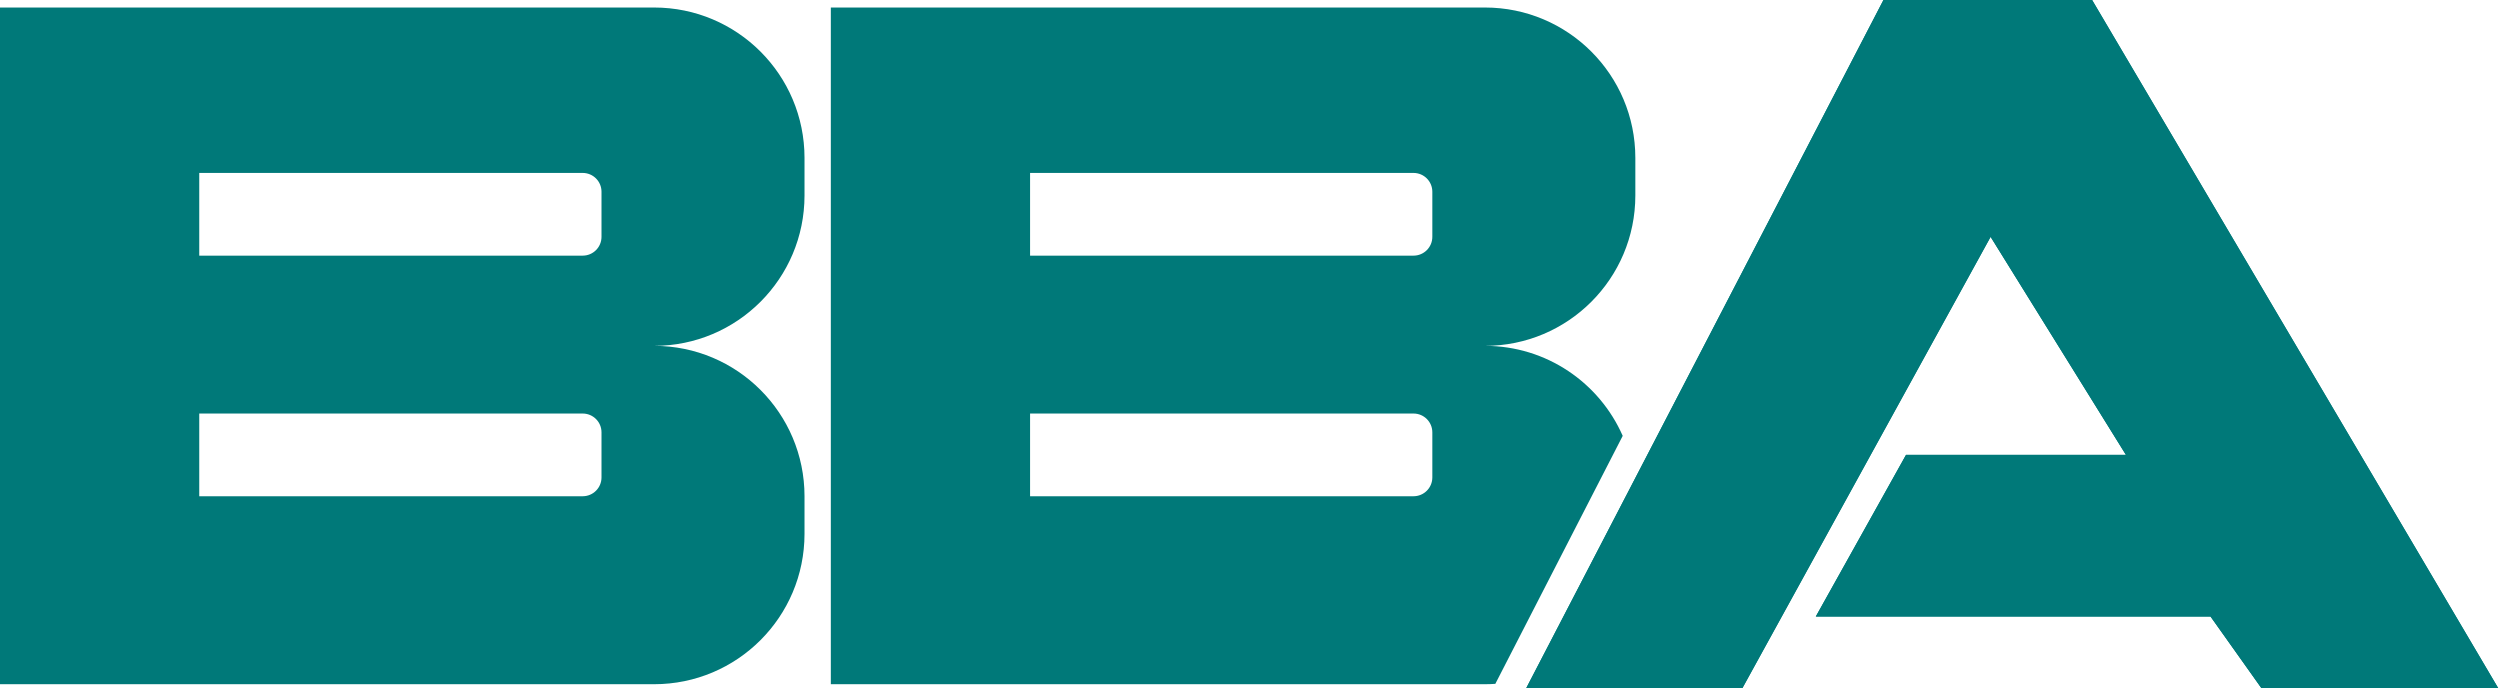
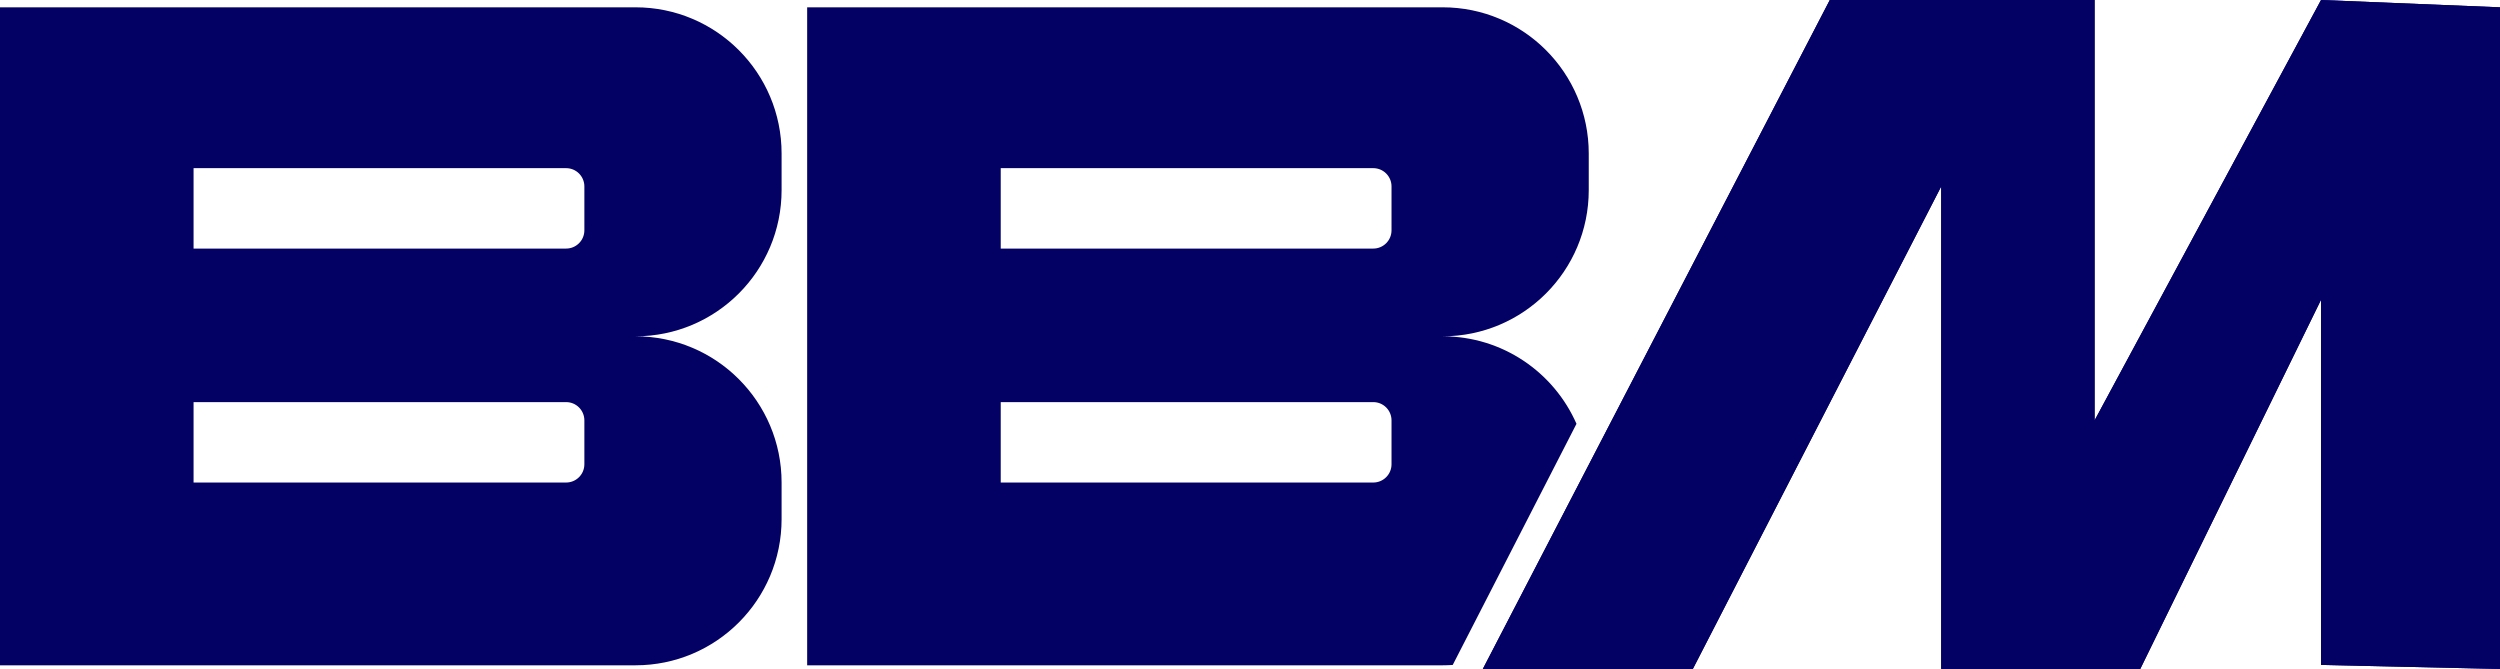
- <svg xmlns="http://www.w3.org/2000/svg" width="665" height="183" viewBox="0 0 665 183" fill="none">
-   <path d="M501 0H556.5L664.5 183H601.5L588 164H483L507 121H565.5L529.5 63L463.5 183H406L501 0Z" fill="#007979" />
-   <path d="M501 0H556.5L664.5 183H601.5L588 164H483L507 121H565.5L529.5 63L463.5 183H406L501 0Z" fill="#007979" />
-   <path d="M174 2C196.091 2 214 19.909 214 42V52C214 74.091 196.091 92 174 92C196.091 92 214 109.909 214 132V142C214 164.091 196.091 182 174 182H0V2H174ZM53 110V132H155C157.761 132 160 129.761 160 127V115C160 112.239 157.761 110 155 110H53ZM53 46V68H155C157.761 68 160 65.761 160 63V51C160 48.239 157.761 46 155 46H53Z" fill-rule="evenodd" clip-rule="evenodd" fill="#007979" />
-   <path d="M395 2C417.091 2 435 19.909 435 42V52C435 74.091 417.091 92 395 92C411.378 92 425.454 101.844 431.641 115.938L397.756 181.903C396.845 181.965 395.926 182 395 182H221V2H395ZM274 132H376C378.761 132 381 129.761 381 127V115C381 112.239 378.761 110 376 110H274V132ZM274 68H376C378.761 68 381 65.761 381 63V51C381 48.239 378.761 46 376 46H274V68Z" fill-rule="evenodd" clip-rule="evenodd" fill="#007979" />
+ <svg xmlns="http://www.w3.org/2000/svg" xmlns:xlink="http://www.w3.org/1999/xlink" width="654" height="175" viewBox="0 0 654 175" fill="none">
+   <use xlink:href="#stroke0_38_4" fill="#030164" />
+   <use xlink:href="#stroke0_38_4" fill="#030164" />
+   <path d="M166.247 1.913C187.354 1.913 204.465 19.038 204.465 40.164V49.727C204.465 70.852 187.354 87.978 166.247 87.978C187.354 87.978 204.465 105.104 204.465 126.23V135.792C204.465 156.918 187.354 174.044 166.247 174.044H0V1.913H166.247ZM50.638 105.191V126.23H148.094C150.732 126.23 152.871 124.089 152.871 121.448V109.973C152.871 107.332 150.732 105.191 148.094 105.191H50.638ZM50.638 43.989V65.027H148.094C150.732 65.027 152.871 62.887 152.871 60.246V48.77C152.871 46.13 150.732 43.989 148.094 43.989H50.638Z" fill-rule="evenodd" clip-rule="evenodd" fill="#030164" />
+   <path d="M377.4 1.913C398.507 1.913 415.617 19.038 415.617 40.164V49.727C415.617 70.852 398.507 87.978 377.4 87.978C393.048 87.978 406.496 97.392 412.408 110.869L380.033 173.951C379.163 174.011 378.285 174.044 377.4 174.044H211.153V1.913H377.4ZM261.791 126.23H359.246C361.885 126.23 364.023 124.089 364.023 121.448V109.973C364.023 107.332 361.885 105.191 359.246 105.191H261.791V126.23ZM261.791 65.027H359.246C361.885 65.027 364.023 62.887 364.023 60.246V48.77C364.023 46.13 361.885 43.989 359.246 43.989H261.791V65.027Z" fill-rule="evenodd" clip-rule="evenodd" fill="#030164" />
+   <defs>
+     <path id="stroke0_38_4" d="M478.676 0H547.946V109.973L607.183 0L654 1.913V175L607.183 173.951V78.415L559.889 175H507.817V126.23V48.77L442.847 175H387.909L478.676 0Z" />
+   </defs>
</svg>
